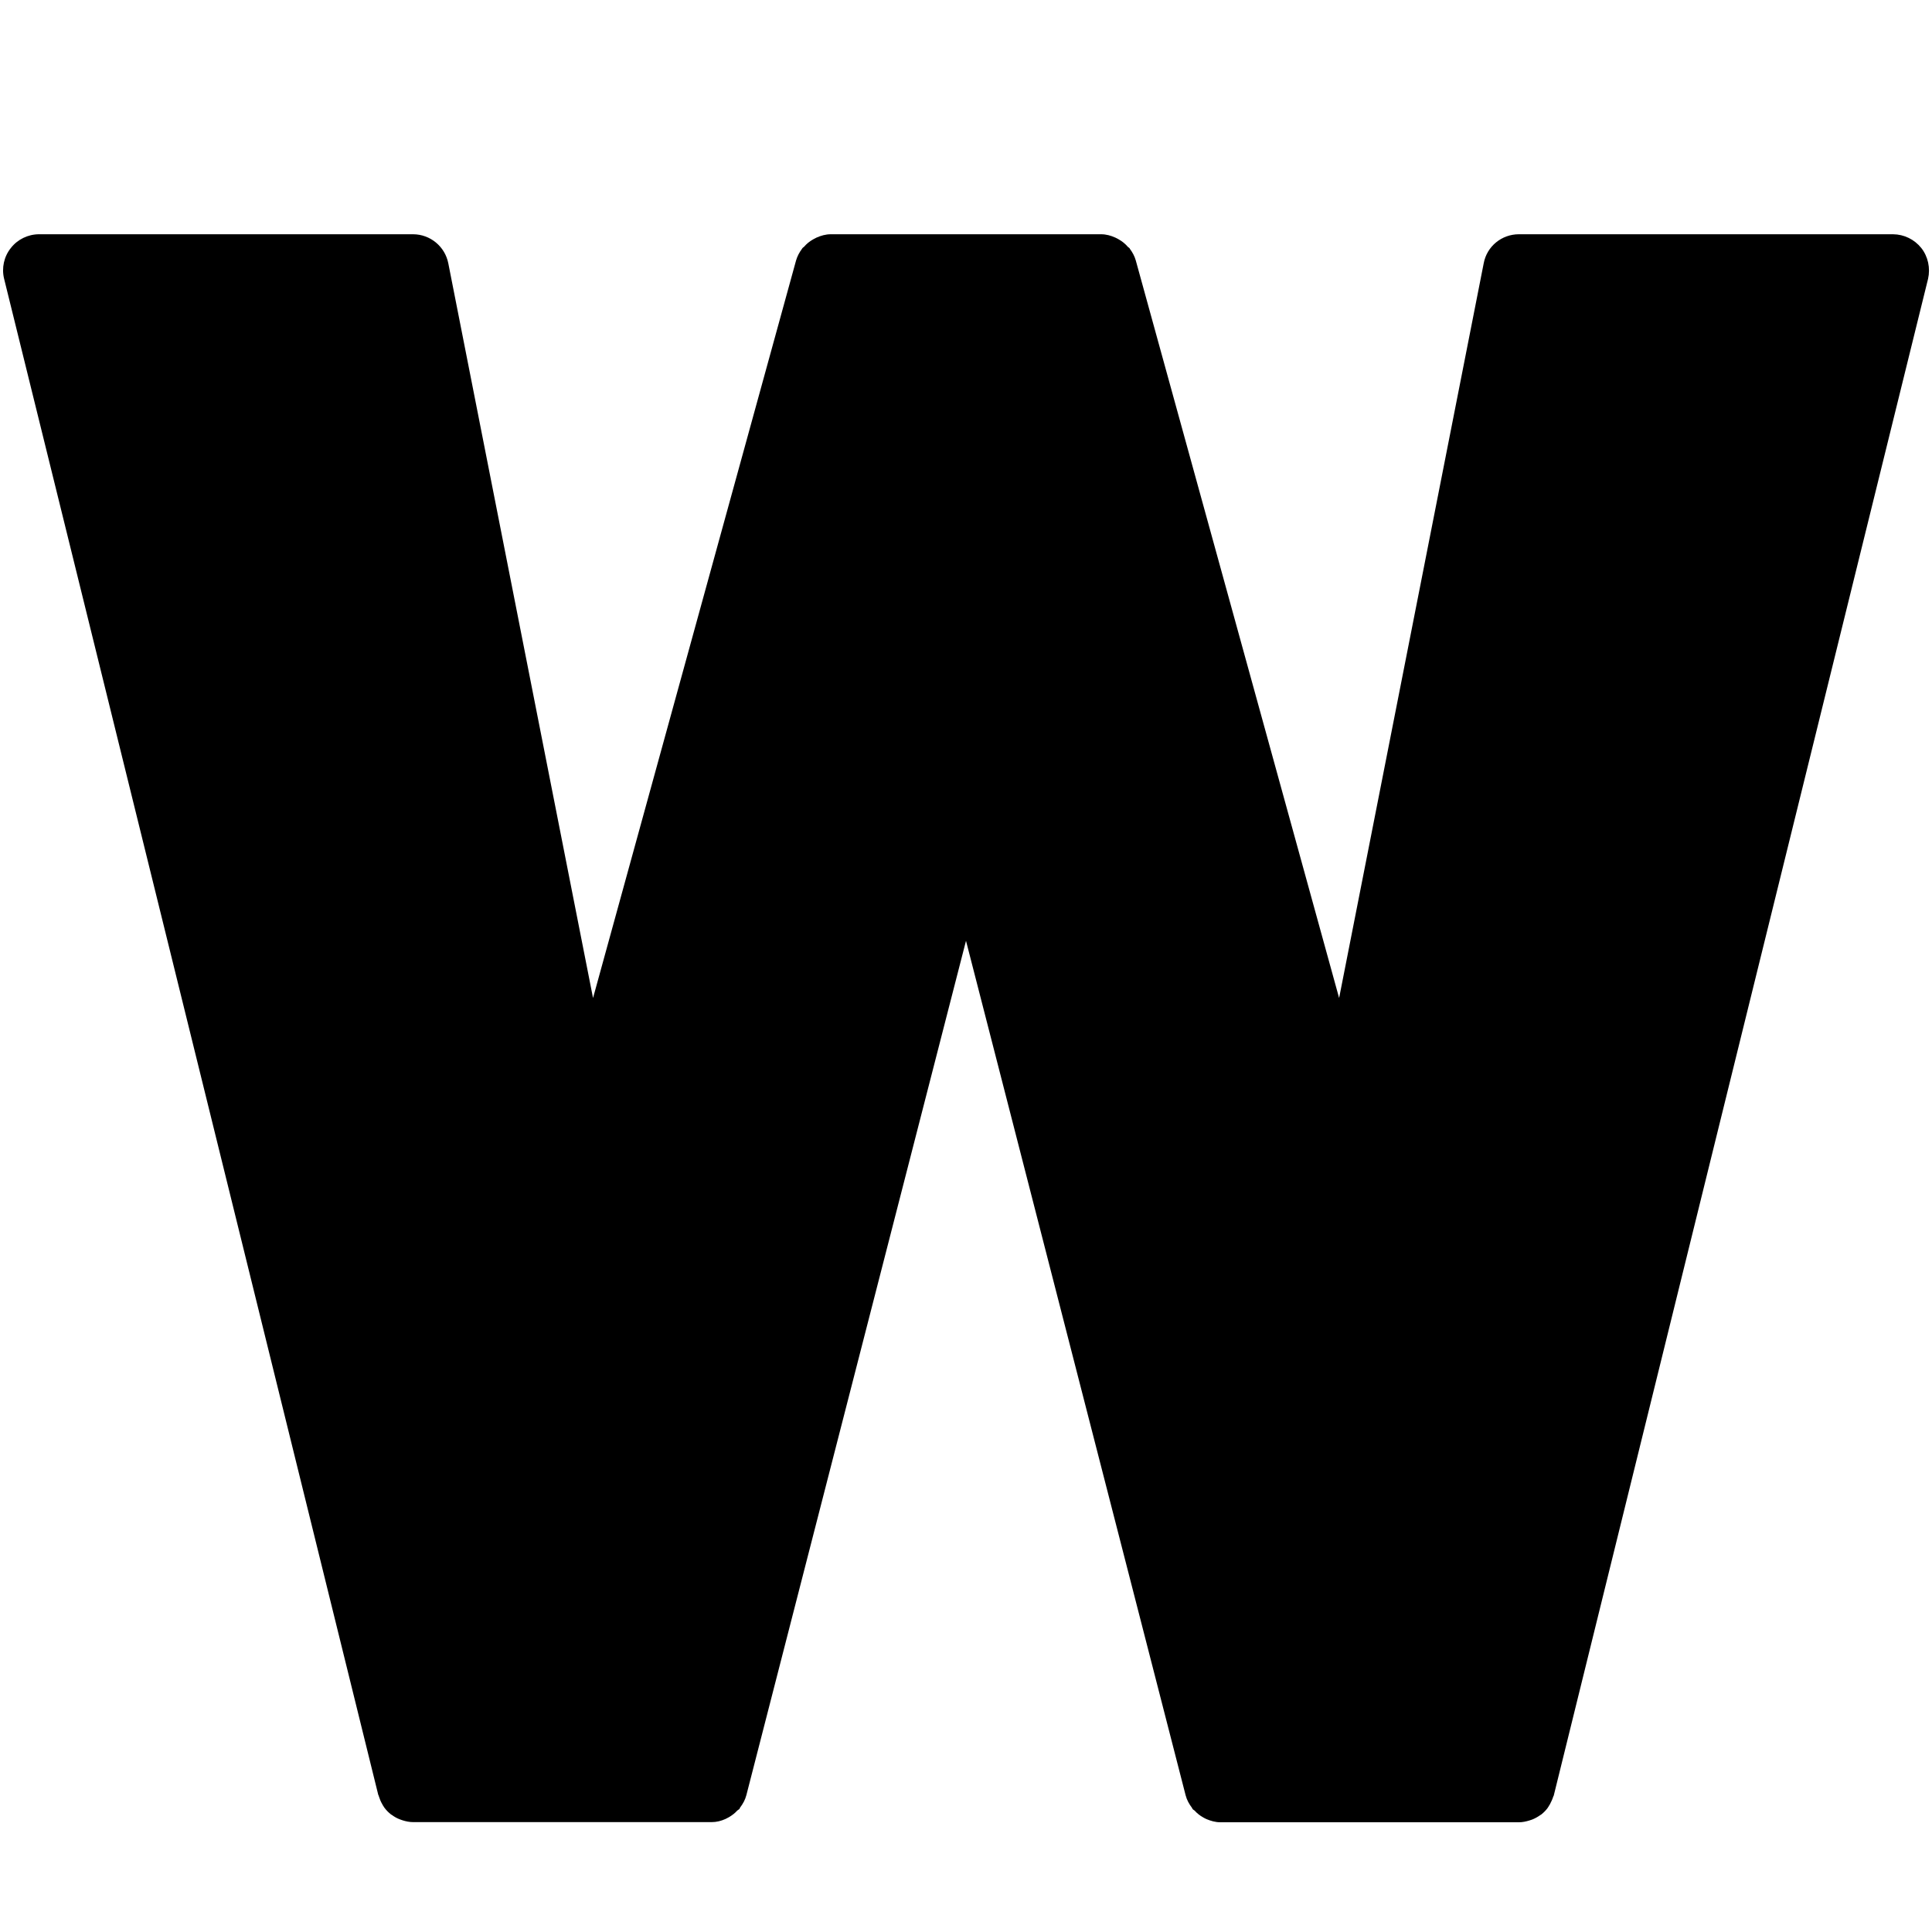
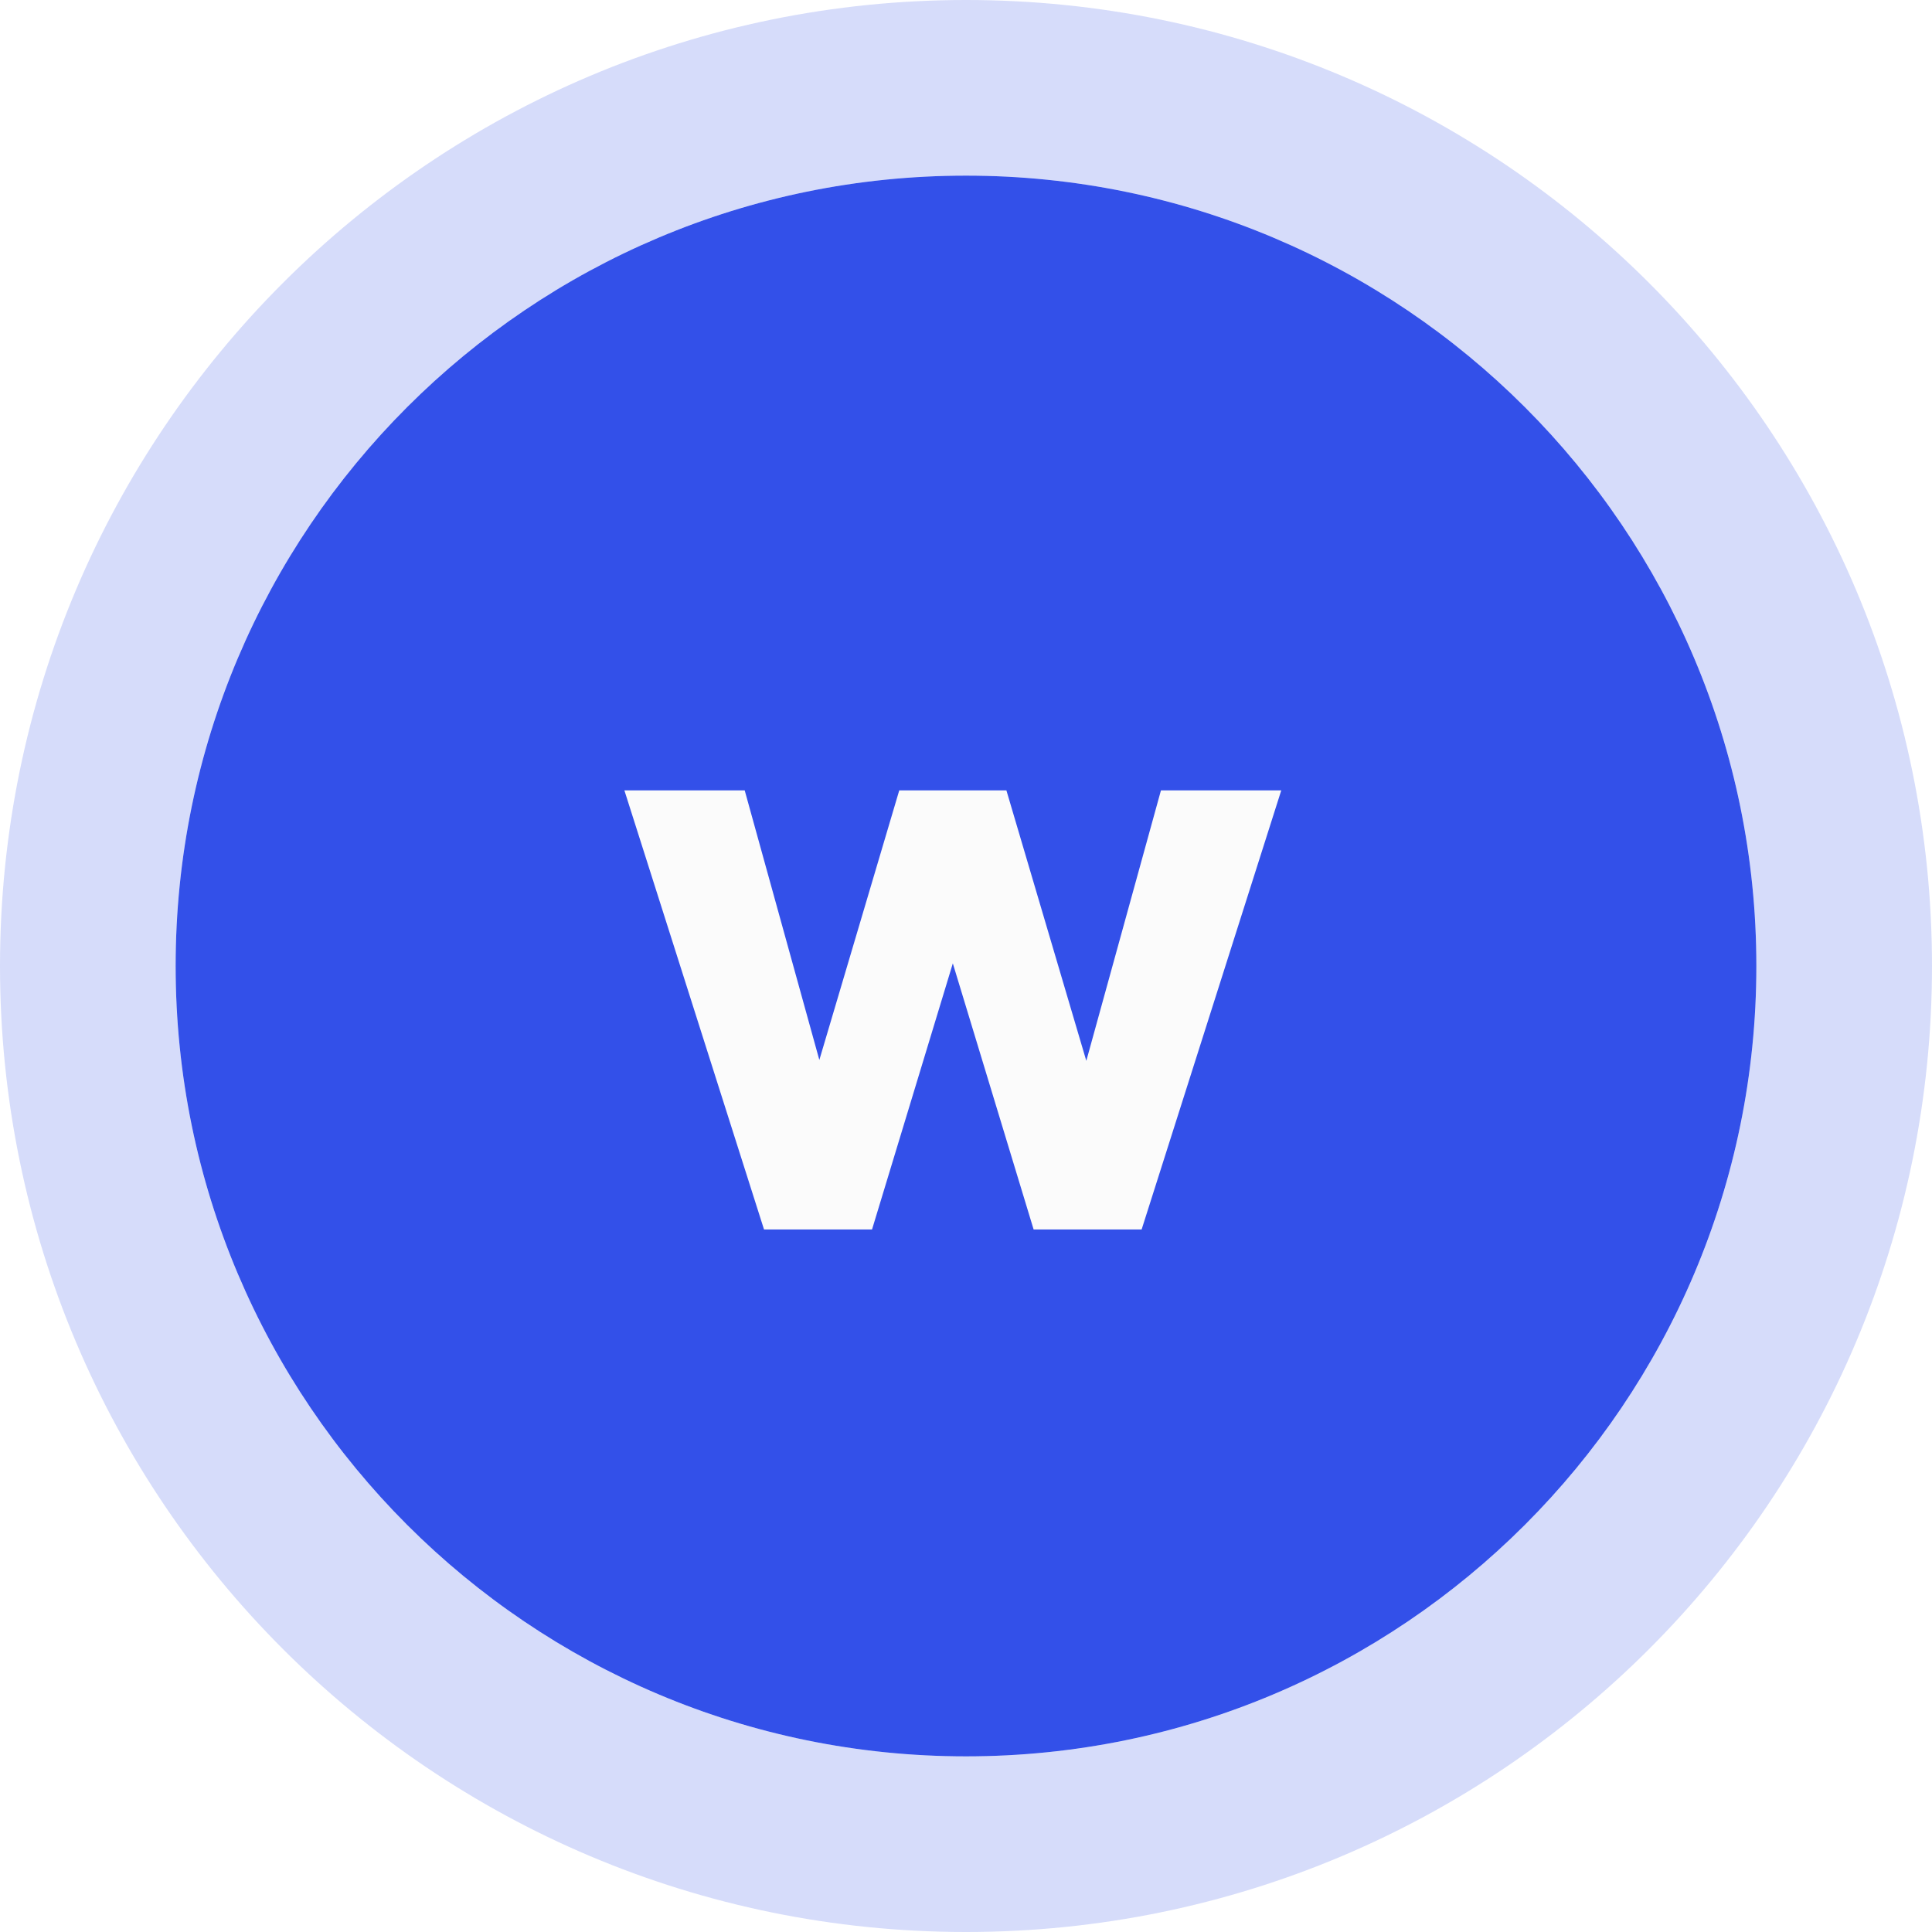
- <svg xmlns="http://www.w3.org/2000/svg" width="64px" height="64px" viewBox="0 0 128 128" aria-hidden="true" role="img" class="iconify iconify--noto" preserveAspectRatio="xMidYMid meet" fill="#000000">
-   <path d="M127.29 16.43a2.42 2.42 0 0 0-1.87-.91h-24.79c-1.14 0-2.12.8-2.33 1.92l-9.58 48.68l-13.47-48.86c-.08-.29-.22-.54-.39-.77c-.01-.01-.01-.04-.03-.05c-.03-.04-.08-.05-.11-.09c-.17-.2-.37-.36-.6-.49c-.08-.04-.15-.09-.23-.12c-.29-.13-.6-.22-.94-.22H55.04c-.33 0-.65.09-.94.22c-.08.04-.15.08-.23.12c-.23.13-.43.29-.6.49c-.04.04-.08.05-.11.09c-.01.02-.01.04-.03.05c-.17.23-.31.49-.39.77L39.29 66.12L29.7 17.44a2.386 2.386 0 0 0-2.33-1.92H2.59c-.73 0-1.43.34-1.87.91c-.46.57-.62 1.33-.45 2.03l24.79 100.45c.01.03.04.06.04.1c.06.19.13.36.23.53c.03.05.05.1.09.15c.02.03.03.06.06.09c.12.16.25.29.41.42c.02.02.05.03.08.05c.16.12.34.22.53.29c.05.02.11.04.17.06c.22.07.46.12.7.12h19.78c.33 0 .63-.08.92-.21c.08-.04.15-.08.23-.12c.2-.12.39-.26.55-.44c.04-.04.1-.06.14-.1c.02-.03.02-.06.04-.09c.19-.25.34-.52.42-.83L64 62.33l14.55 56.61c.08.31.23.58.42.83c.02.03.02.06.05.09c.03.04.09.06.13.1c.16.18.34.32.55.44c.08.04.15.09.23.12c.29.12.59.21.92.21h19.78c.24 0 .47-.05.7-.12c.06-.02.11-.04.18-.06c.18-.07.36-.17.53-.29c.03-.02.05-.03.08-.05c.15-.12.29-.26.41-.42c.02-.03.03-.06.06-.09c.03-.05.05-.1.09-.15c.09-.17.17-.34.23-.53c.01-.03.04-.06.04-.1l24.79-100.45c.16-.71 0-1.47-.45-2.04z" fill="#000000" />
+ <svg xmlns="http://www.w3.org/2000/svg" version="1.1" width="44" height="44">
+   <svg width="44" height="44" viewBox="0 0 44 44" fill="none">
+     <rect x="4" y="4" width="36" height="36" rx="18" fill="#3350E9" />
+     <rect x="2" y="2" width="40" height="40" rx="20" stroke="#3350E9" stroke-opacity="0.2" stroke-width="4" />
+     <path d="M24.74 24.16L26.44 18H29.18L26 28H23.54L21.7 21.94L19.86 28H17.4L14.22 18H16.96L18.66 24.14L20.48 18H22.92L24.74 24.16Z" fill="#FBFBFB" />
+   </svg>
+   <style>@media (prefers-color-scheme: light) { :root { filter: none; } }
+ @media (prefers-color-scheme: dark) { :root { filter: none; } }
+ </style>
</svg>
